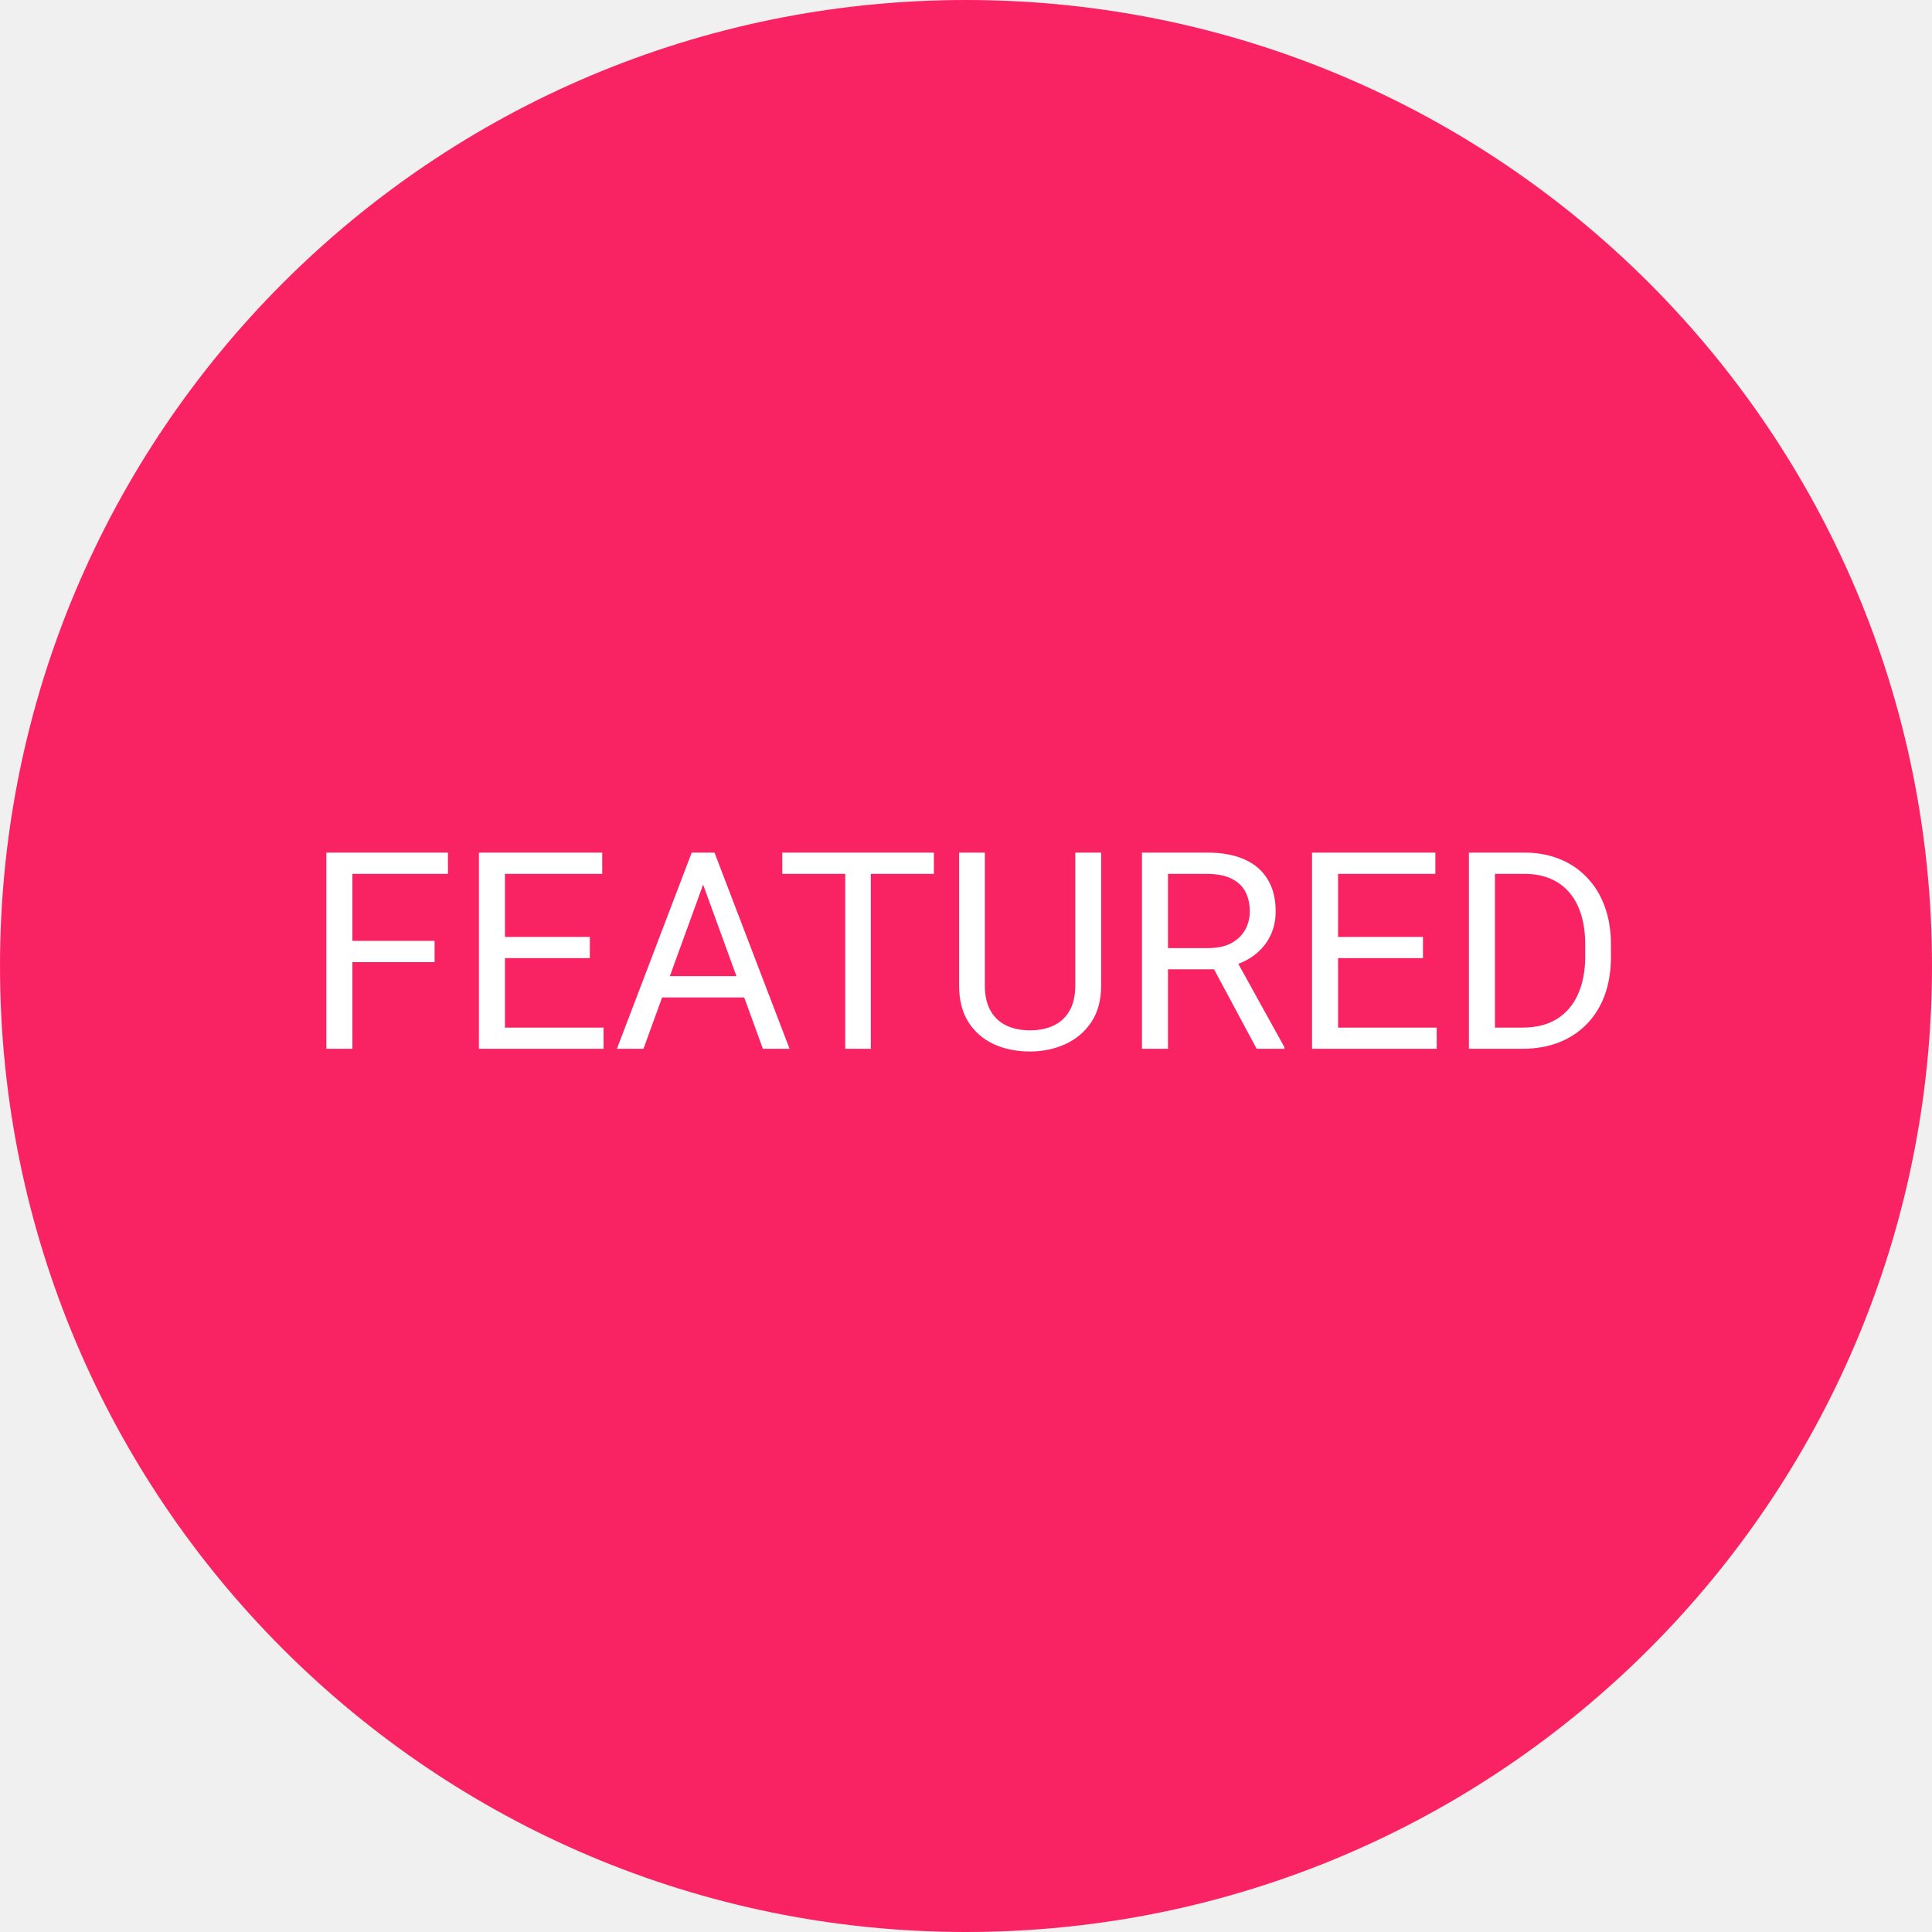
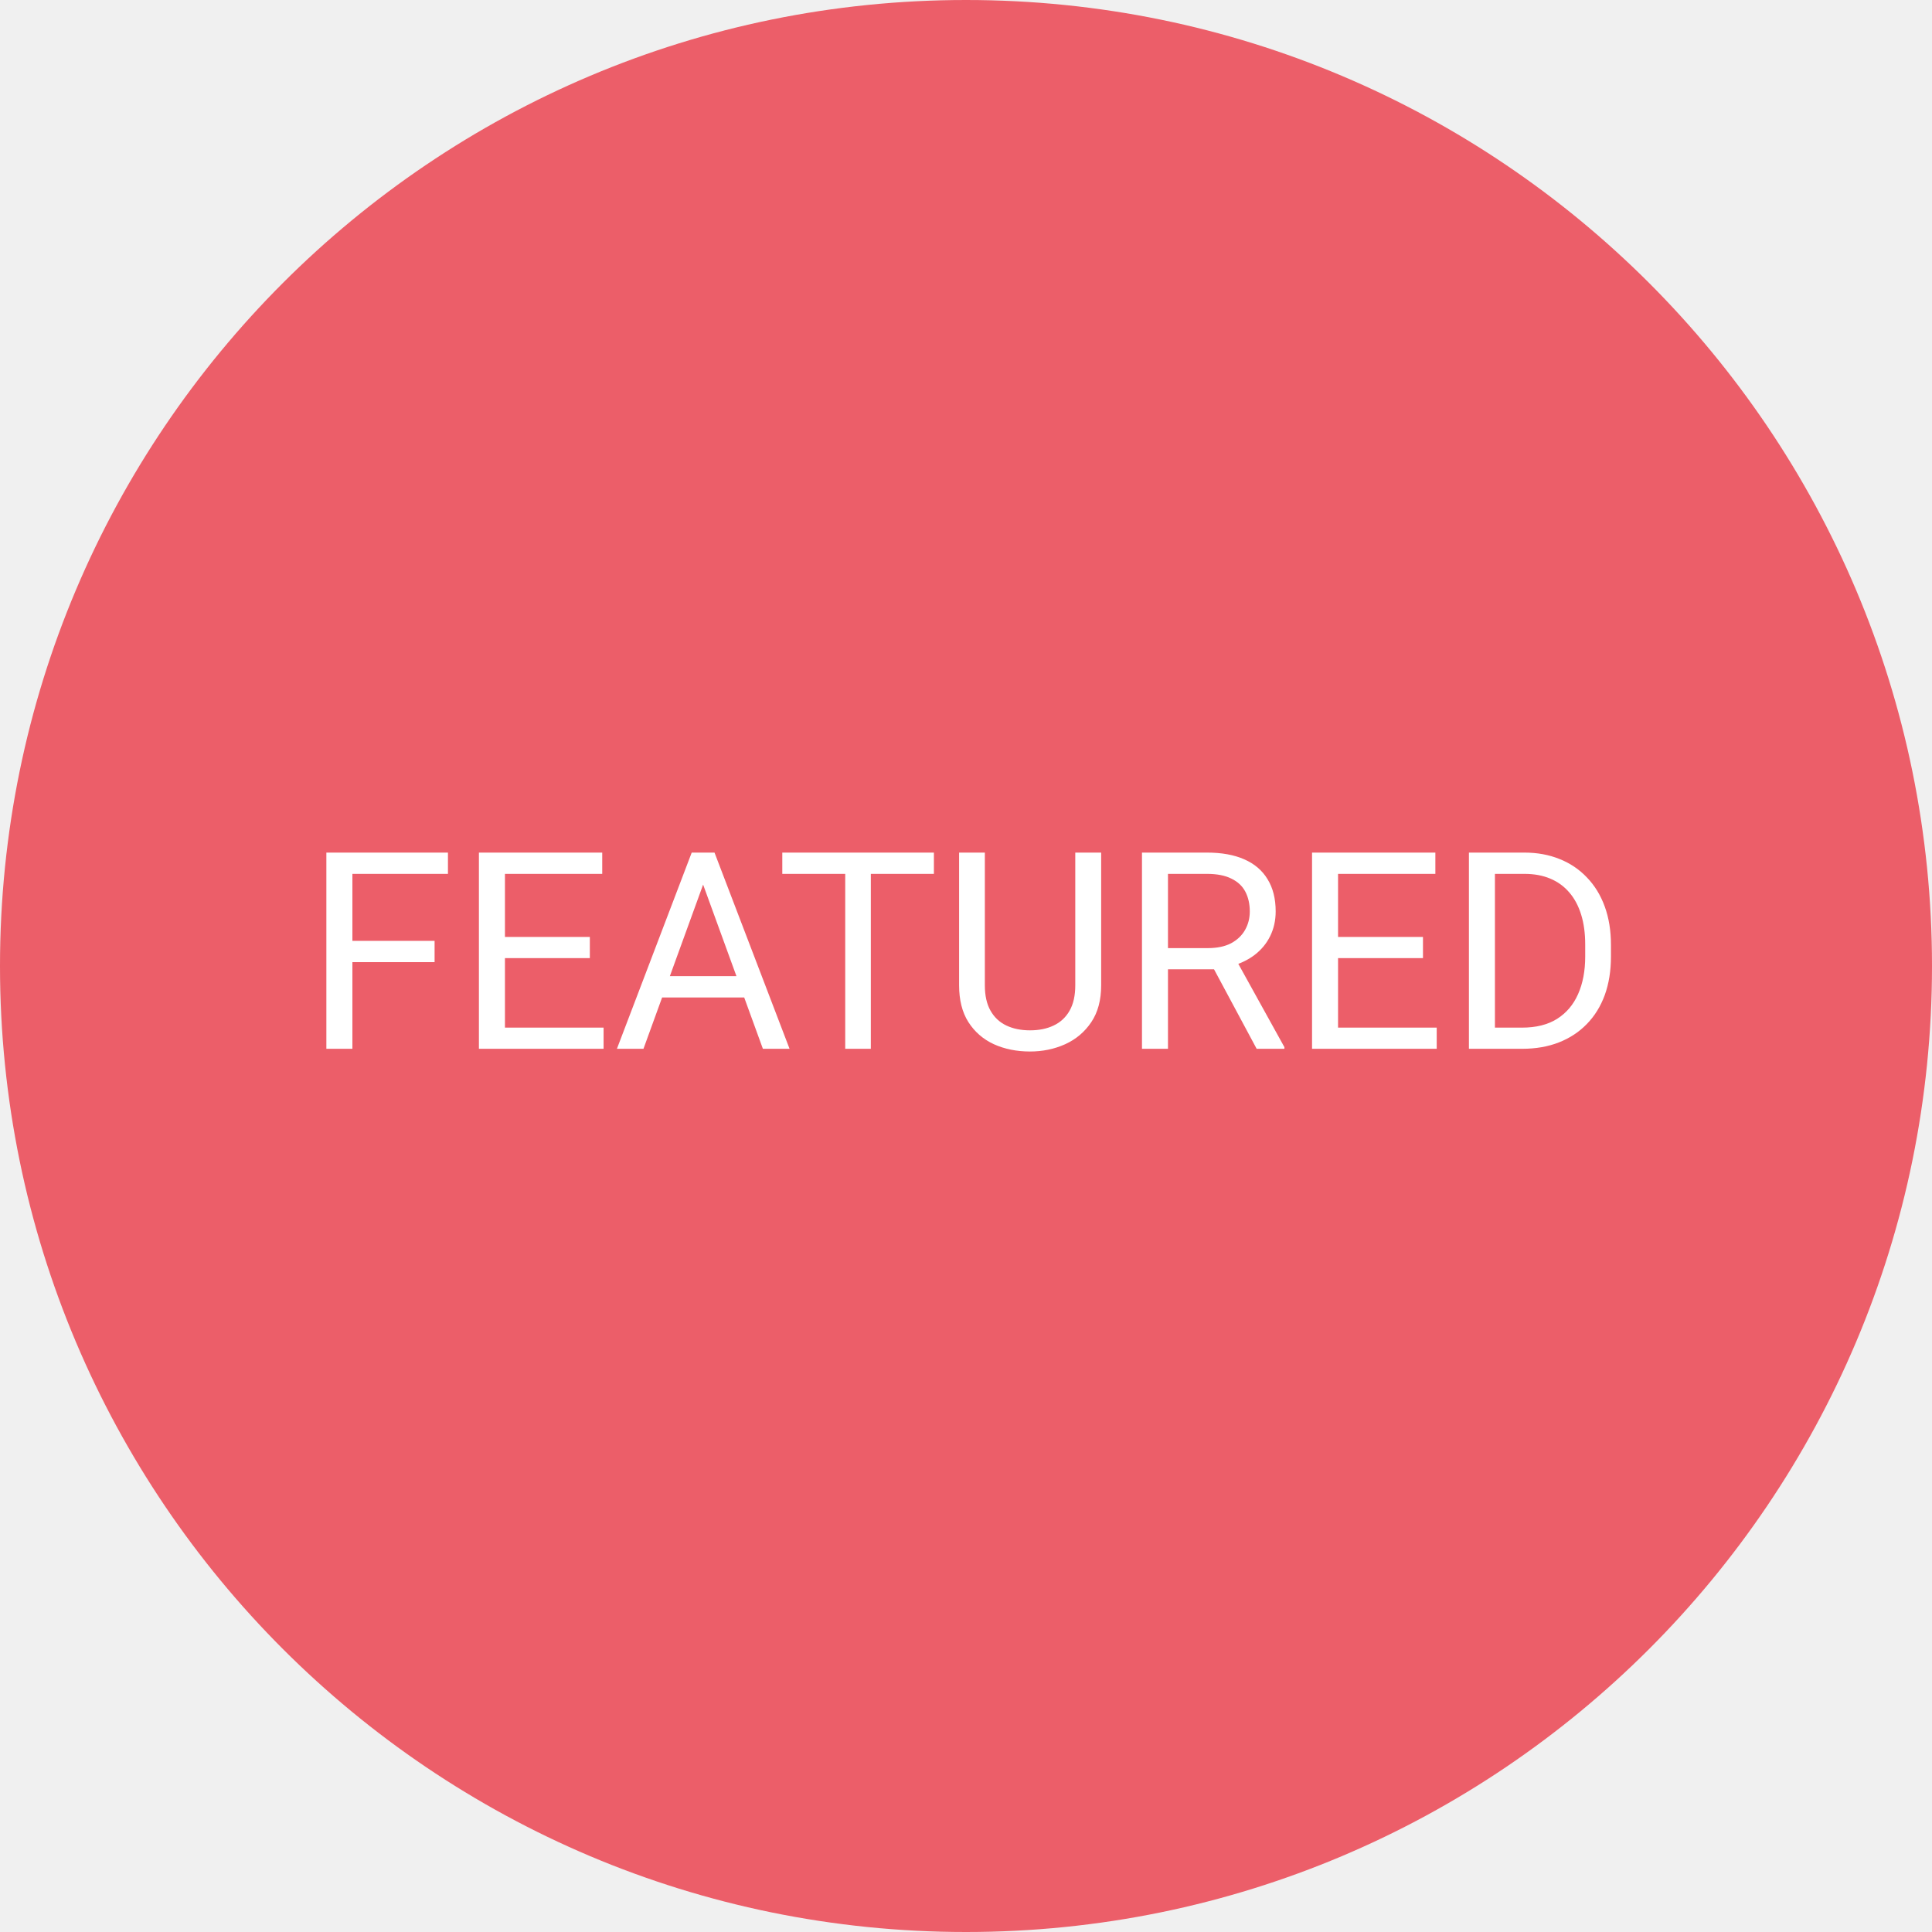
<svg xmlns="http://www.w3.org/2000/svg" width="70" height="70" viewBox="0 0 70 70" fill="none">
  <g clip-path="url(#clip0_203_9)">
-     <path d="M35 70C54.33 70 70 54.33 70 35C70 15.67 54.33 0 35 0C15.67 0 0 15.67 0 35C0 54.33 15.67 70 35 70Z" fill="#F92363" />
+     <path d="M35 70C54.33 70 70 54.33 70 35C70 15.67 54.33 0 35 0C15.67 0 0 15.67 0 35C0 54.33 15.67 70 35 70Z" fill="#EC5E69" />
    <path d="M12.768 30.891V38H11.825V30.891H12.768ZM15.746 34.089V34.86H12.562V34.089H15.746ZM16.23 30.891V31.662H12.562V30.891H16.23ZM21.869 37.233V38H18.105V37.233H21.869ZM18.295 30.891V38H17.352V30.891H18.295ZM21.371 33.947V34.714H18.105V33.947H21.371ZM21.82 30.891V31.662H18.105V30.891H21.82ZM25.668 31.52L23.314 38H22.352L25.062 30.891H25.683L25.668 31.52ZM27.641 38L25.282 31.52L25.268 30.891H25.888L28.607 38H27.641ZM27.519 35.368V36.14H23.524V35.368H27.519ZM31.552 30.891V38H30.624V30.891H31.552ZM33.837 30.891V31.662H28.344V30.891H33.837ZM38.959 30.891H39.897V35.7C39.897 36.234 39.778 36.678 39.54 37.033C39.302 37.388 38.987 37.655 38.593 37.834C38.202 38.01 37.777 38.098 37.318 38.098C36.837 38.098 36.4 38.01 36.01 37.834C35.622 37.655 35.315 37.388 35.087 37.033C34.862 36.678 34.75 36.234 34.75 35.7V30.891H35.683V35.7C35.683 36.071 35.751 36.377 35.888 36.618C36.024 36.859 36.215 37.038 36.459 37.155C36.706 37.273 36.993 37.331 37.318 37.331C37.647 37.331 37.934 37.273 38.178 37.155C38.425 37.038 38.617 36.859 38.754 36.618C38.891 36.377 38.959 36.071 38.959 35.7V30.891ZM41.376 30.891H43.73C44.263 30.891 44.714 30.972 45.082 31.135C45.453 31.297 45.735 31.538 45.927 31.857C46.122 32.173 46.22 32.562 46.22 33.024C46.22 33.35 46.153 33.648 46.02 33.918C45.889 34.185 45.7 34.413 45.453 34.602C45.209 34.787 44.916 34.925 44.574 35.017L44.31 35.119H42.099L42.089 34.352H43.759C44.097 34.352 44.379 34.294 44.603 34.177C44.828 34.056 44.997 33.895 45.111 33.693C45.225 33.492 45.282 33.269 45.282 33.024C45.282 32.751 45.228 32.512 45.121 32.307C45.014 32.102 44.844 31.944 44.613 31.833C44.385 31.719 44.091 31.662 43.73 31.662H42.318V38H41.376V30.891ZM45.531 38L43.803 34.777L44.784 34.773L46.537 37.941V38H45.531ZM52.055 37.233V38H48.29V37.233H52.055ZM48.48 30.891V38H47.538V30.891H48.48ZM51.557 33.947V34.714H48.29V33.947H51.557ZM52.006 30.891V31.662H48.29V30.891H52.006ZM55.145 38H53.661L53.671 37.233H55.145C55.653 37.233 56.077 37.128 56.415 36.916C56.754 36.701 57.008 36.402 57.177 36.018C57.349 35.63 57.435 35.178 57.435 34.66V34.226C57.435 33.819 57.387 33.457 57.289 33.142C57.191 32.823 57.048 32.554 56.859 32.336C56.671 32.115 56.44 31.947 56.166 31.833C55.896 31.719 55.585 31.662 55.233 31.662H53.632V30.891H55.233C55.699 30.891 56.124 30.969 56.508 31.125C56.892 31.278 57.222 31.501 57.499 31.794C57.779 32.084 57.994 32.435 58.144 32.849C58.293 33.259 58.368 33.721 58.368 34.235V34.66C58.368 35.175 58.293 35.638 58.144 36.052C57.994 36.462 57.777 36.812 57.494 37.102C57.214 37.391 56.876 37.614 56.478 37.77C56.085 37.923 55.64 38 55.145 38ZM54.164 30.891V38H53.222V30.891H54.164Z" fill="white" />
  </g>
  <defs>
    <clipPath id="clip0_203_9">
      <rect width="70" height="70" fill="white" />
    </clipPath>
  </defs>
</svg>
